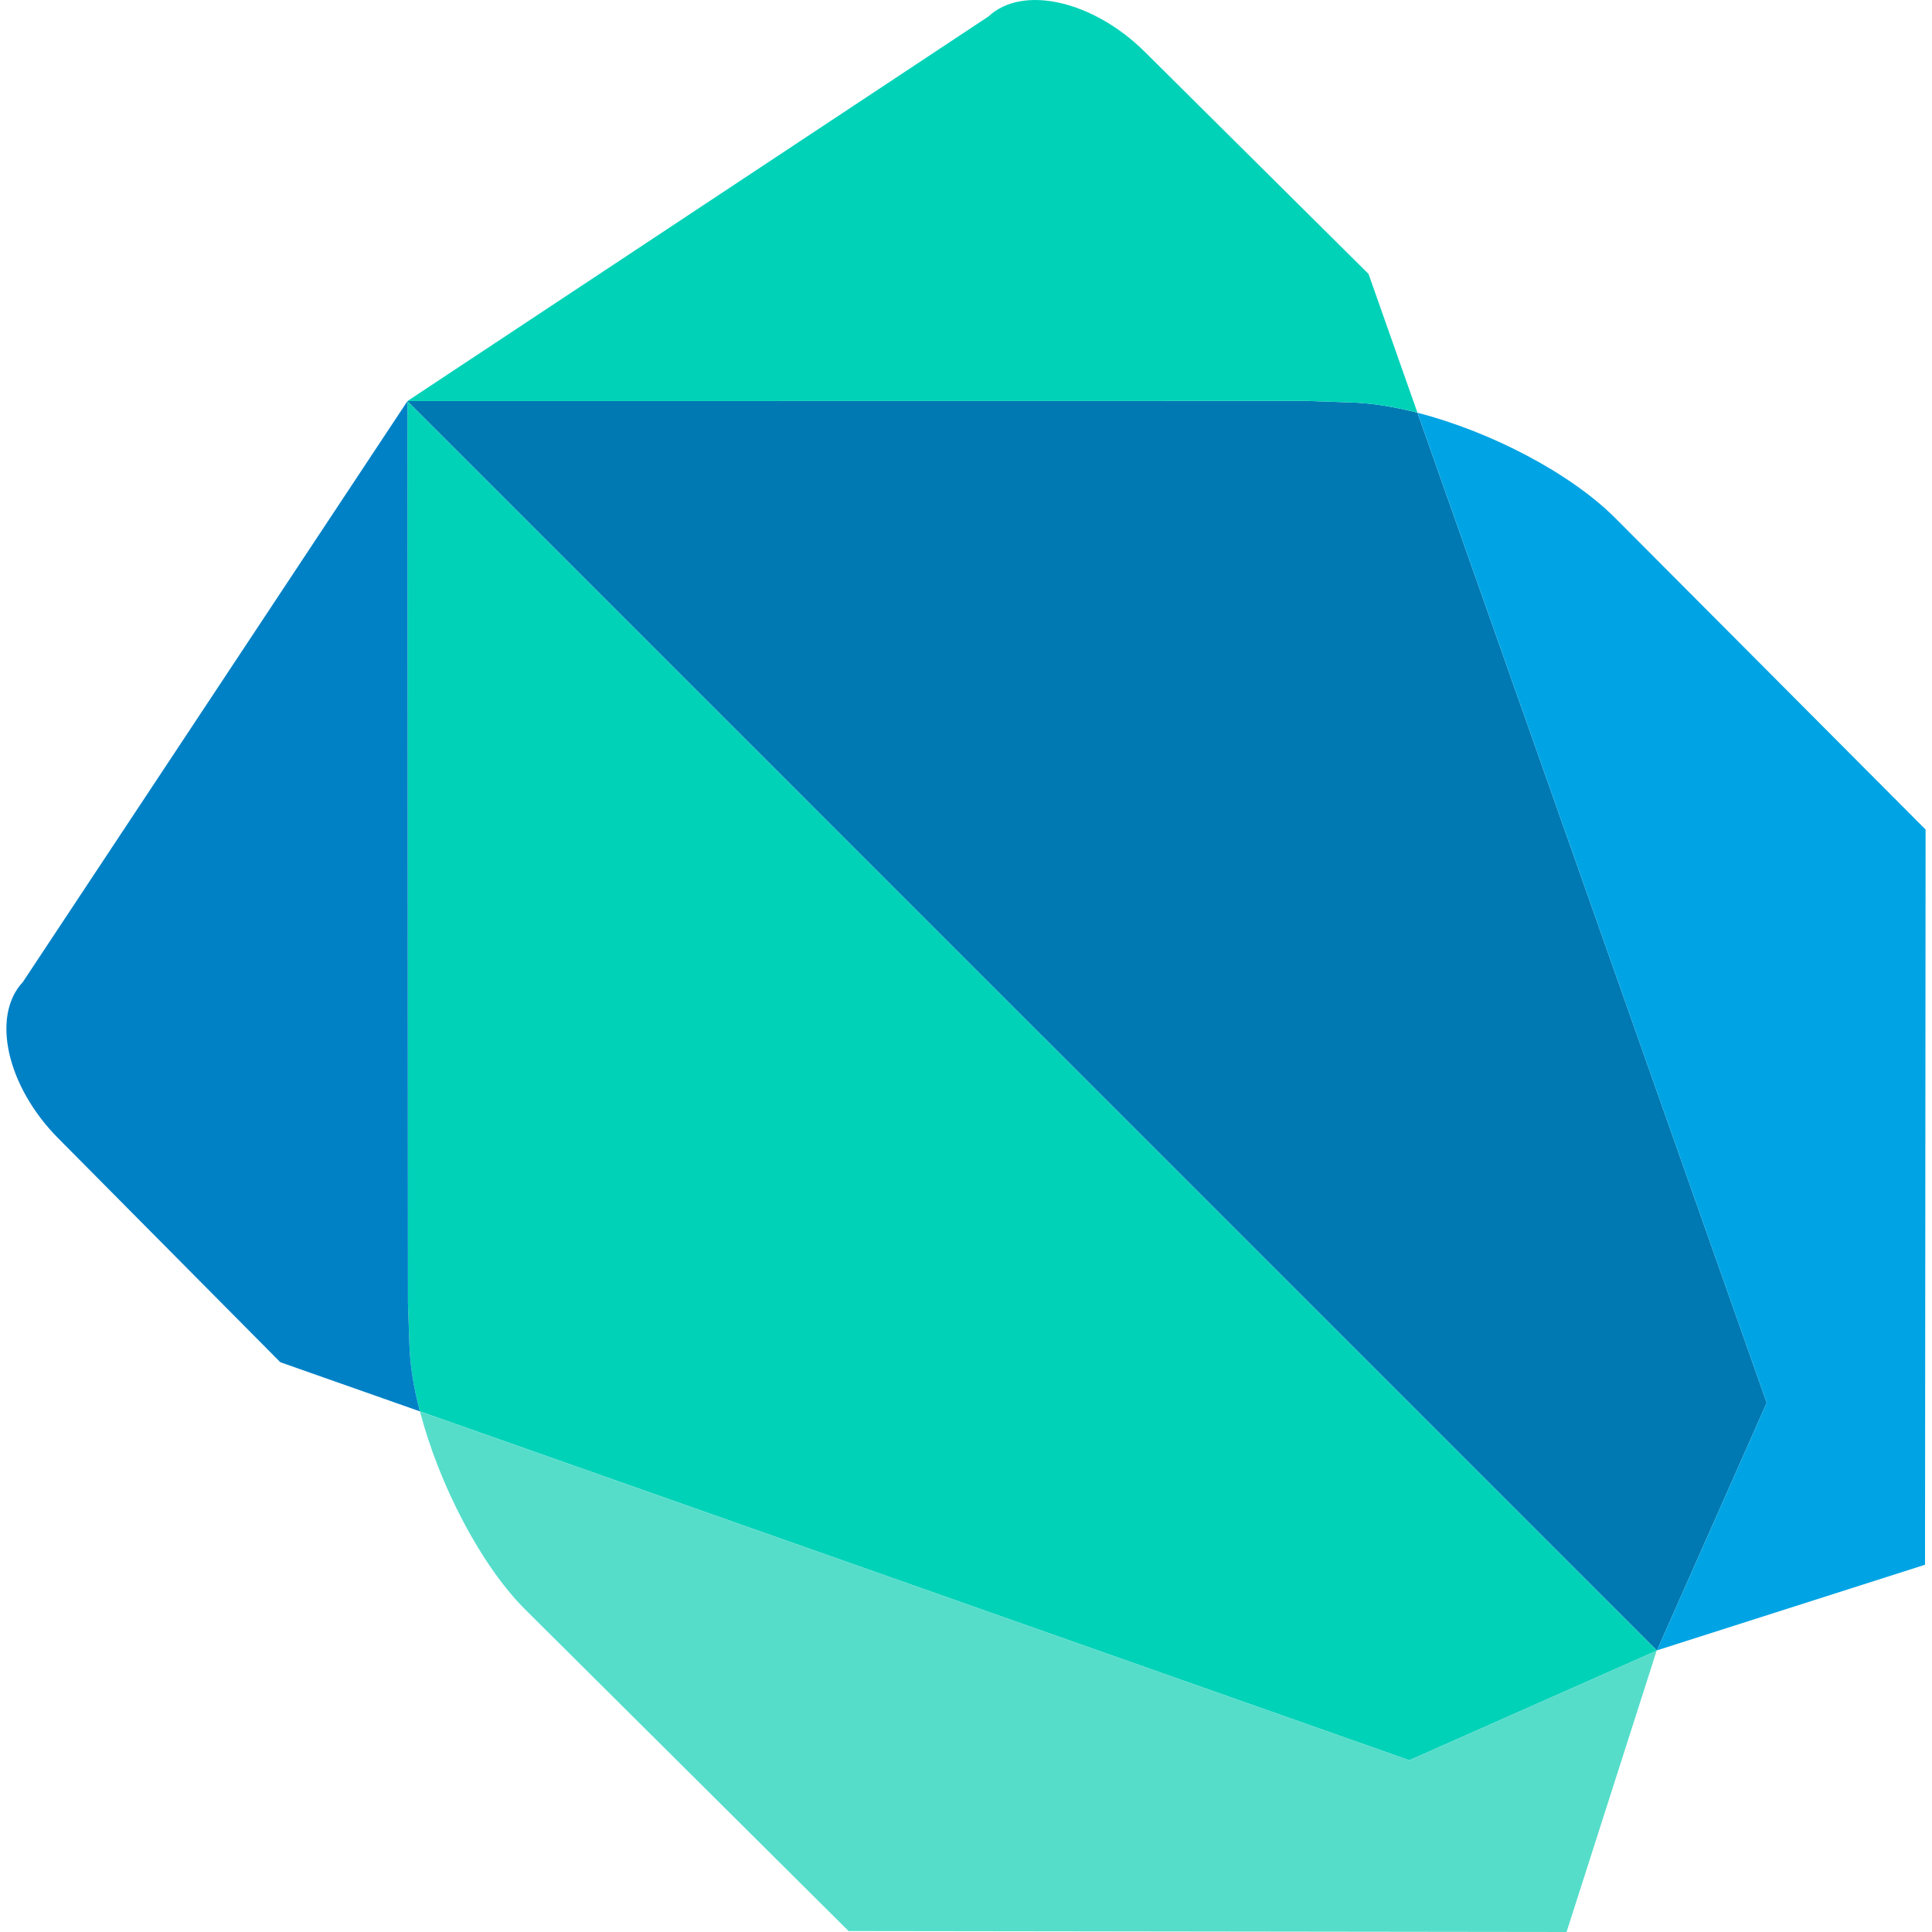
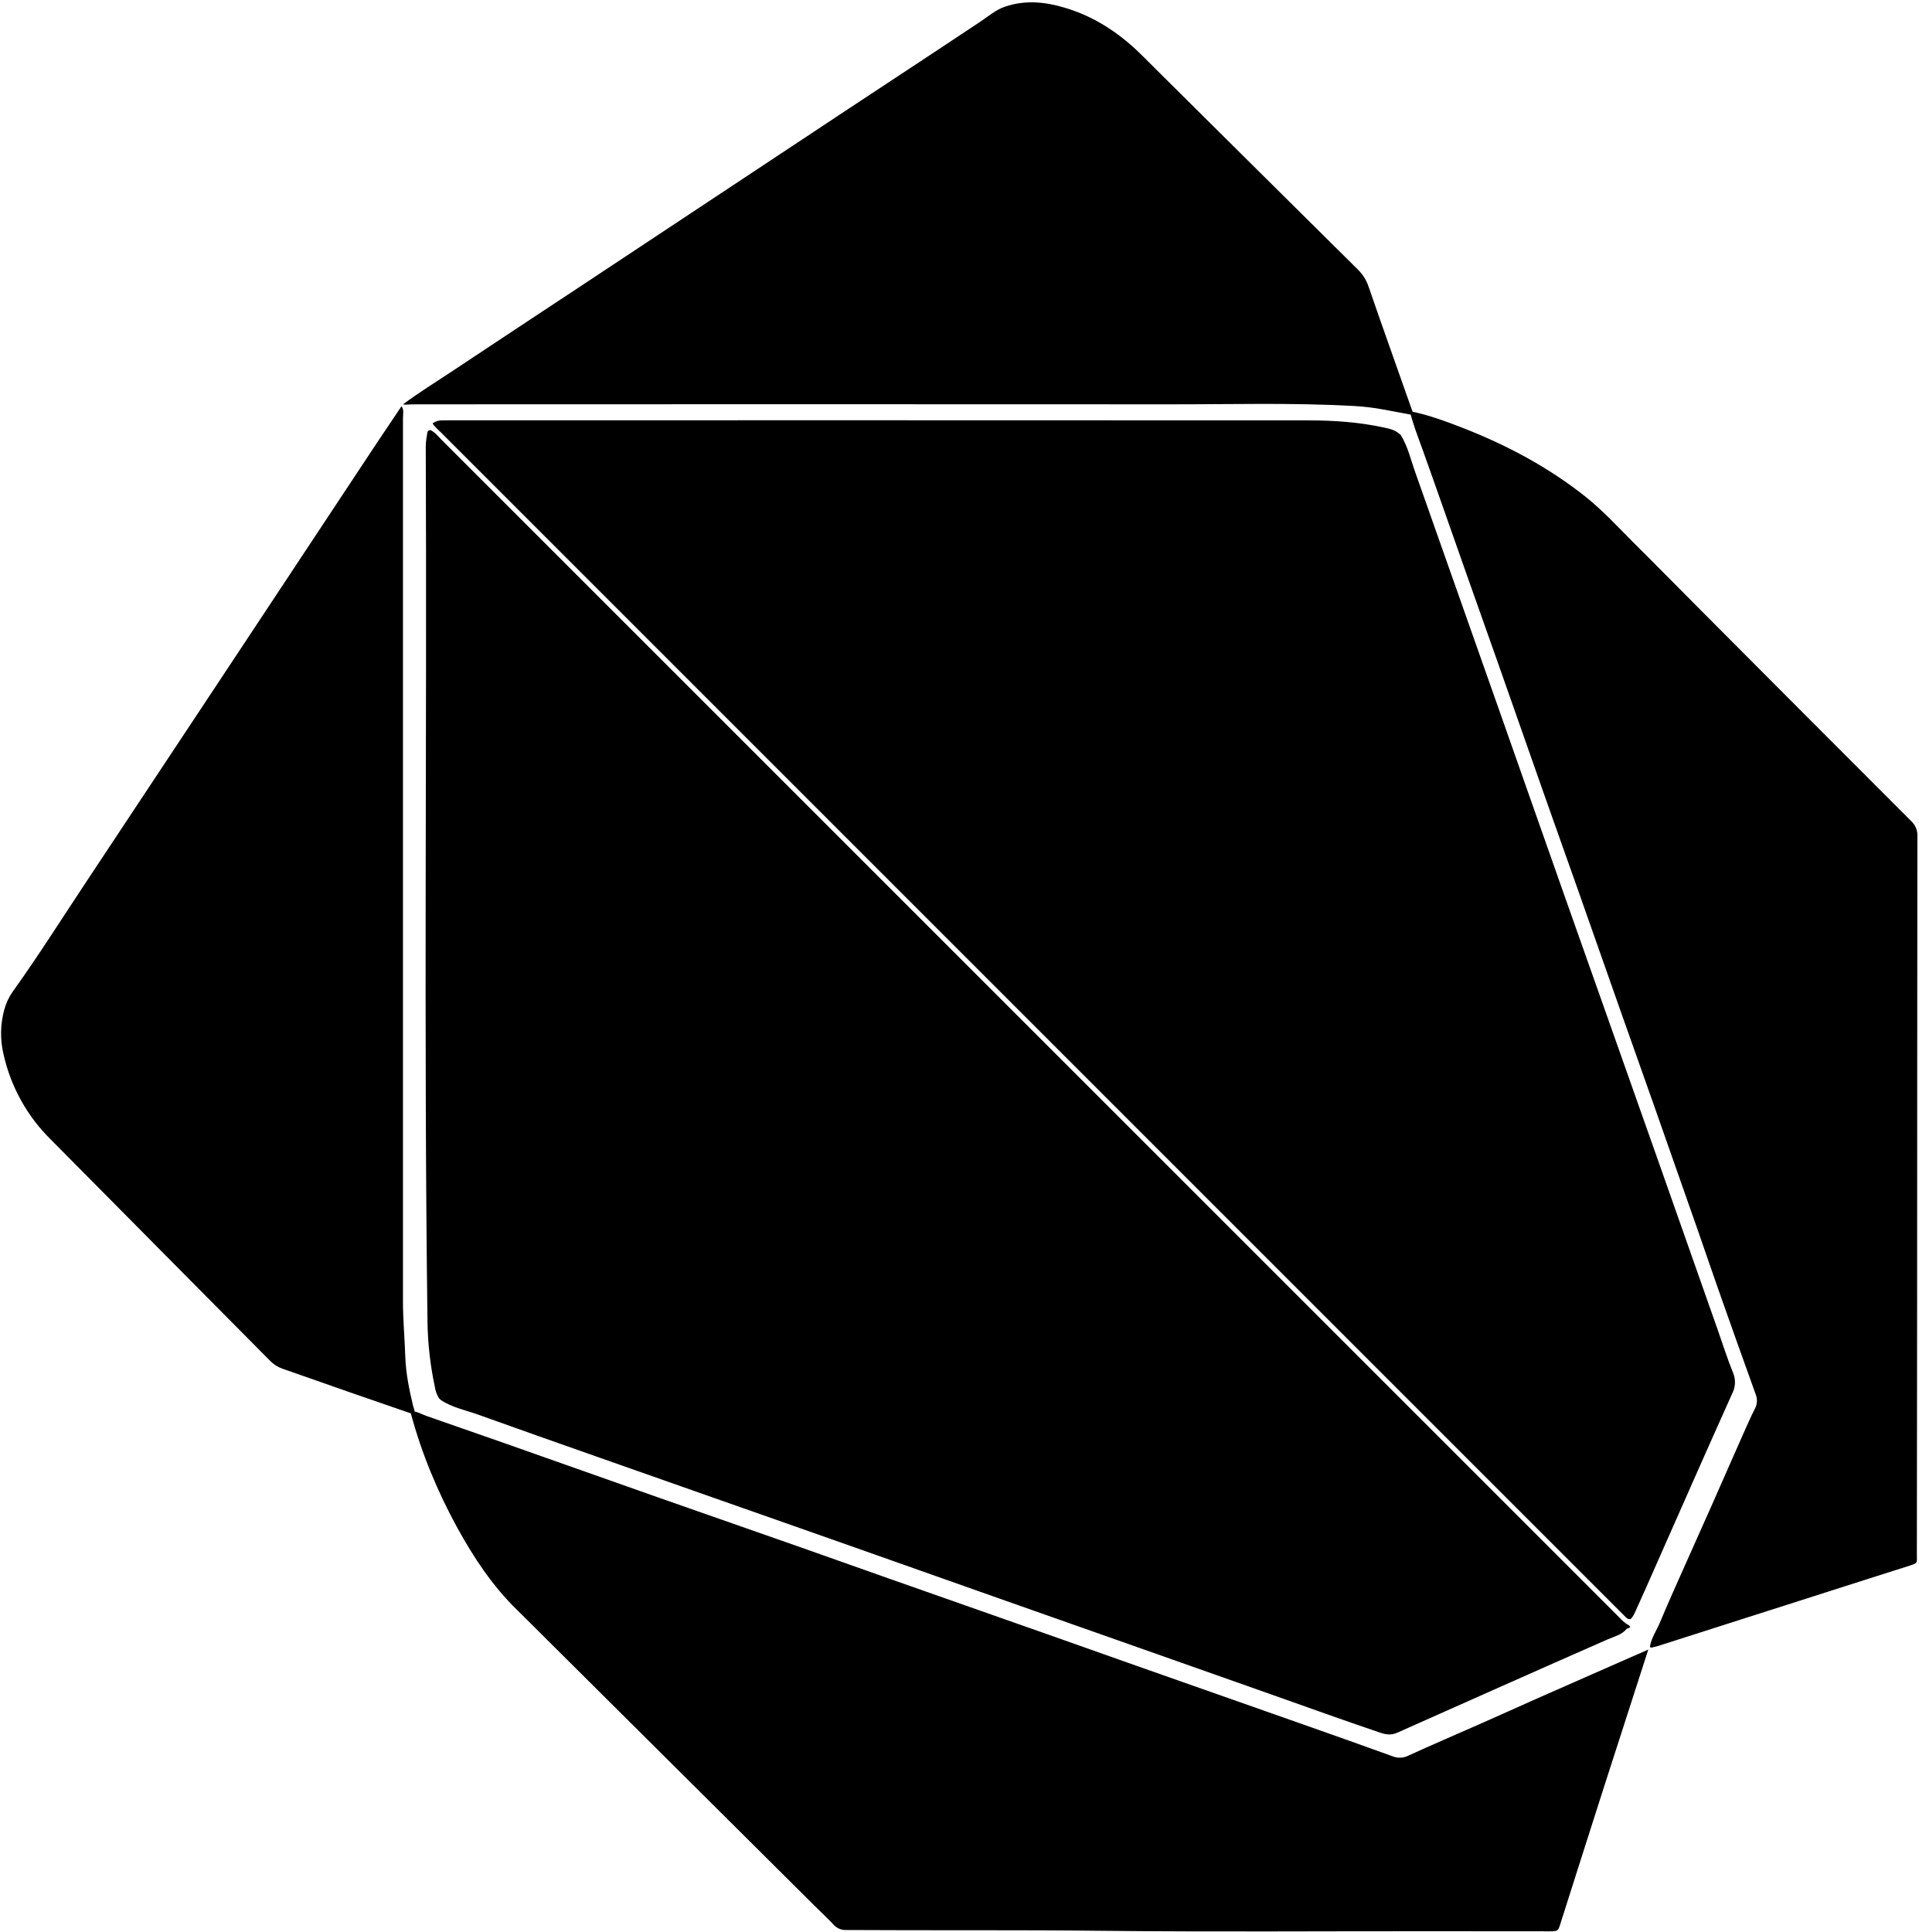
- <svg xmlns="http://www.w3.org/2000/svg" width="256px" height="256px" viewBox="0 0 256 256" version="1.1" preserveAspectRatio="xMidYMid">
-   <g>
-     <path d="M70.534,69.696 L53.988,53.15 L54.058,172.75 L54.256,178.34 C54.338,180.97 54.826,183.938 55.64,187.014 L186.744,233.244 L219.516,218.724 L219.528,218.684 L70.534,69.696" fill="#00D2B8" />
-     <path d="M55.64,187.014 L55.648,187.022 C55.64,186.968 55.612,186.908 55.612,186.852 C55.612,186.908 55.62,186.96 55.64,187.014 L55.64,187.014 Z M219.516,218.724 L186.744,233.244 L55.648,187.022 C58.152,196.63 63.696,207.43 69.662,213.336 L112.446,255.876 L207.576,256 L219.528,218.684 L219.516,218.724 L219.516,218.724 Z" fill="#55DDCA" />
-     <path d="M3.034,130.116 C-1.202,134.638 0.902,143.966 7.722,150.838 L37.14,180.5 L55.64,187.014 C54.826,183.938 54.338,180.97 54.256,178.34 L54.058,172.75 L53.988,53.15 L3.034,130.116 Z" fill="#0081C6" />
-     <path d="M187.82,54.686 C184.744,53.9 181.794,53.414 179.12,53.33 L173.212,53.126 L53.988,53.142 L219.544,218.684 L219.558,218.684 L234.098,185.88 L187.82,54.686" fill="#0079B3" />
-     <path d="M187.67,54.654 C187.734,54.668 187.784,54.686 187.826,54.692 L187.82,54.686 C187.784,54.668 187.734,54.668 187.67,54.654 L187.67,54.654 Z M214.118,68.732 C208.11,62.674 197.452,57.168 187.826,54.692 L234.098,185.88 L219.558,218.684 L219.544,218.684 L255.076,207.336 L255.152,109.92 L214.118,68.732 L214.118,68.732 Z" fill="#00A4E4" />
-     <path d="M181.338,36.298 L151.684,6.862 C144.826,0.068 135.494,-2.046 130.984,2.178 L53.988,53.142 L173.212,53.126 L179.12,53.33 C181.794,53.414 184.744,53.9 187.82,54.686 L181.338,36.298 L181.338,36.298 Z" fill="#00D2B8" />
-   </g>
+ <svg xmlns="http://www.w3.org/2000/svg" viewBox="0 0 22.221 22.382">
+   <path d="M18.885 18.848c-.01.014-.025.016-.04.02-.055.07-.141.089-.217.122-.816.358-1.63.722-2.444 1.084-.068.03-.13.021-.195-.001-.421-.142-.838-.293-1.257-.441l-1.532-.541c-1.025-.361-2.05-.722-3.074-1.085-.615-.218-1.232-.433-1.847-.65-.913-.323-1.83-.641-2.741-.968-.145-.052-.3-.082-.43-.168l-.021-.019a.358.358 0 0 1-.051-.141 3.865 3.865 0 0 1-.084-.751c-.044-3.38-.005-6.759-.02-10.139 0-.055.01-.107.019-.16 0-.011.006-.017.015-.021a.023.023 0 0 1 .026-.004c.052.027.087.074.127.114l13.61 13.61c.044.043.083.09.138.119a.076.076 0 0 1 .019.021zm.004-.091a.06.06 0 0 1-.054-.02l-.064-.064L5.107 5.009c-.033-.033-.071-.063-.096-.104a.177.177 0 0 1 .113-.035l.11-.001c3.308 0 6.614-.001 9.92.001.297 0 .592.02.883.084.059.013.119.025.166.067l.022.016c.086.139.12.299.175.45.433 1.232.87 2.462 1.302 3.694.278.794.56 1.587.84 2.38.454 1.285.909 2.57 1.36 3.856.058.165.11.332.177.494a.284.284 0 0 1-.013.233c-.305.678-.604 1.359-.905 2.039-.071.16-.141.321-.214.48-.015.033-.03.068-.058.093zM4.755 16.345c.069.002.127.038.189.06l.883.308 1.804.637 1.597.559c.354.124.707.251 1.06.375l1.874.659 1.02.361 1.904.67c.35.123.7.247 1.05.374a.218.218 0 0 0 .18-.01c.28-.128.564-.249.846-.374.212-.093.422-.189.634-.283l1.029-.453.269-.118-.507 1.572-.304.952-.204.642c-.03.096-.03.098-.131.098l-1.36-.001c-1.278-.001-2.556.009-3.834-.005-.983-.011-1.966-.003-2.95-.009a.187.187 0 0 1-.147-.061c-.067-.072-.14-.139-.21-.209l-3.107-3.09c-.117-.116-.233-.234-.351-.349-.285-.277-.501-.605-.691-.95-.23-.42-.413-.86-.538-1.323-.003-.01-.003-.021-.004-.031zm14.357 2.739c.014-.107.078-.194.118-.29.099-.239.207-.475.312-.712l.274-.614.377-.855c.043-.096.085-.192.132-.286a.197.197 0 0 0 .014-.171c-.147-.408-.293-.817-.437-1.227-.075-.211-.146-.424-.22-.635l-.532-1.516-.361-1.02-.523-1.486-.358-1.01-.55-1.566-.361-1.02c-.175-.495-.347-.991-.524-1.485-.051-.142-.107-.281-.141-.428.214.043.418.118.62.197.51.2.989.455 1.418.797.195.156.365.34.54.516.257.255.51.514.766.77.82.823 1.64 1.647 2.463 2.469a.221.221 0 0 1 .072.174c-.002 1.826-.002 3.653-.003 5.479l-.003 2.824v.032c-.001.085.016.085-.084.117l-.481.153-2.435.778c-.023.007-.047.012-.071.018l-.023-.005zm-2.74-14.275c-.124-.023-.247-.047-.371-.069a2.683 2.683 0 0 0-.323-.037c-.71-.039-1.418-.018-2.127-.019-2.912-.002-5.823-.001-8.735 0a2.65 2.65 0 0 0-.126.004l-.021-.004c.183-.136.377-.256.567-.382.49-.327.984-.651 1.476-.977l3.074-2.036c.524-.347 1.05-.691 1.573-1.04.093-.062.177-.137.287-.173.226-.076.45-.056.673.009.31.089.578.252.816.467.088.08.17.167.256.251.778.772 1.556 1.545 2.335 2.316.059.058.1.121.127.2.167.484.34.967.51 1.45.005.013.007.027.01.041zm-11.72-.102c.03.042.016.089.016.133v10.239c0 .214.02.427.027.64.006.191.046.381.09.567.009.032.028.065.01.1l-.756-.261c-.255-.089-.51-.18-.765-.268a.37.37 0 0 1-.148-.095c-.843-.852-1.688-1.701-2.53-2.553a1.996 1.996 0 0 1-.556-.999 1.04 1.04 0 0 1 .009-.511.665.665 0 0 1 .097-.209c.303-.423.58-.863.867-1.295 1.113-1.677 2.222-3.356 3.333-5.034l.305-.455z" />
</svg>
